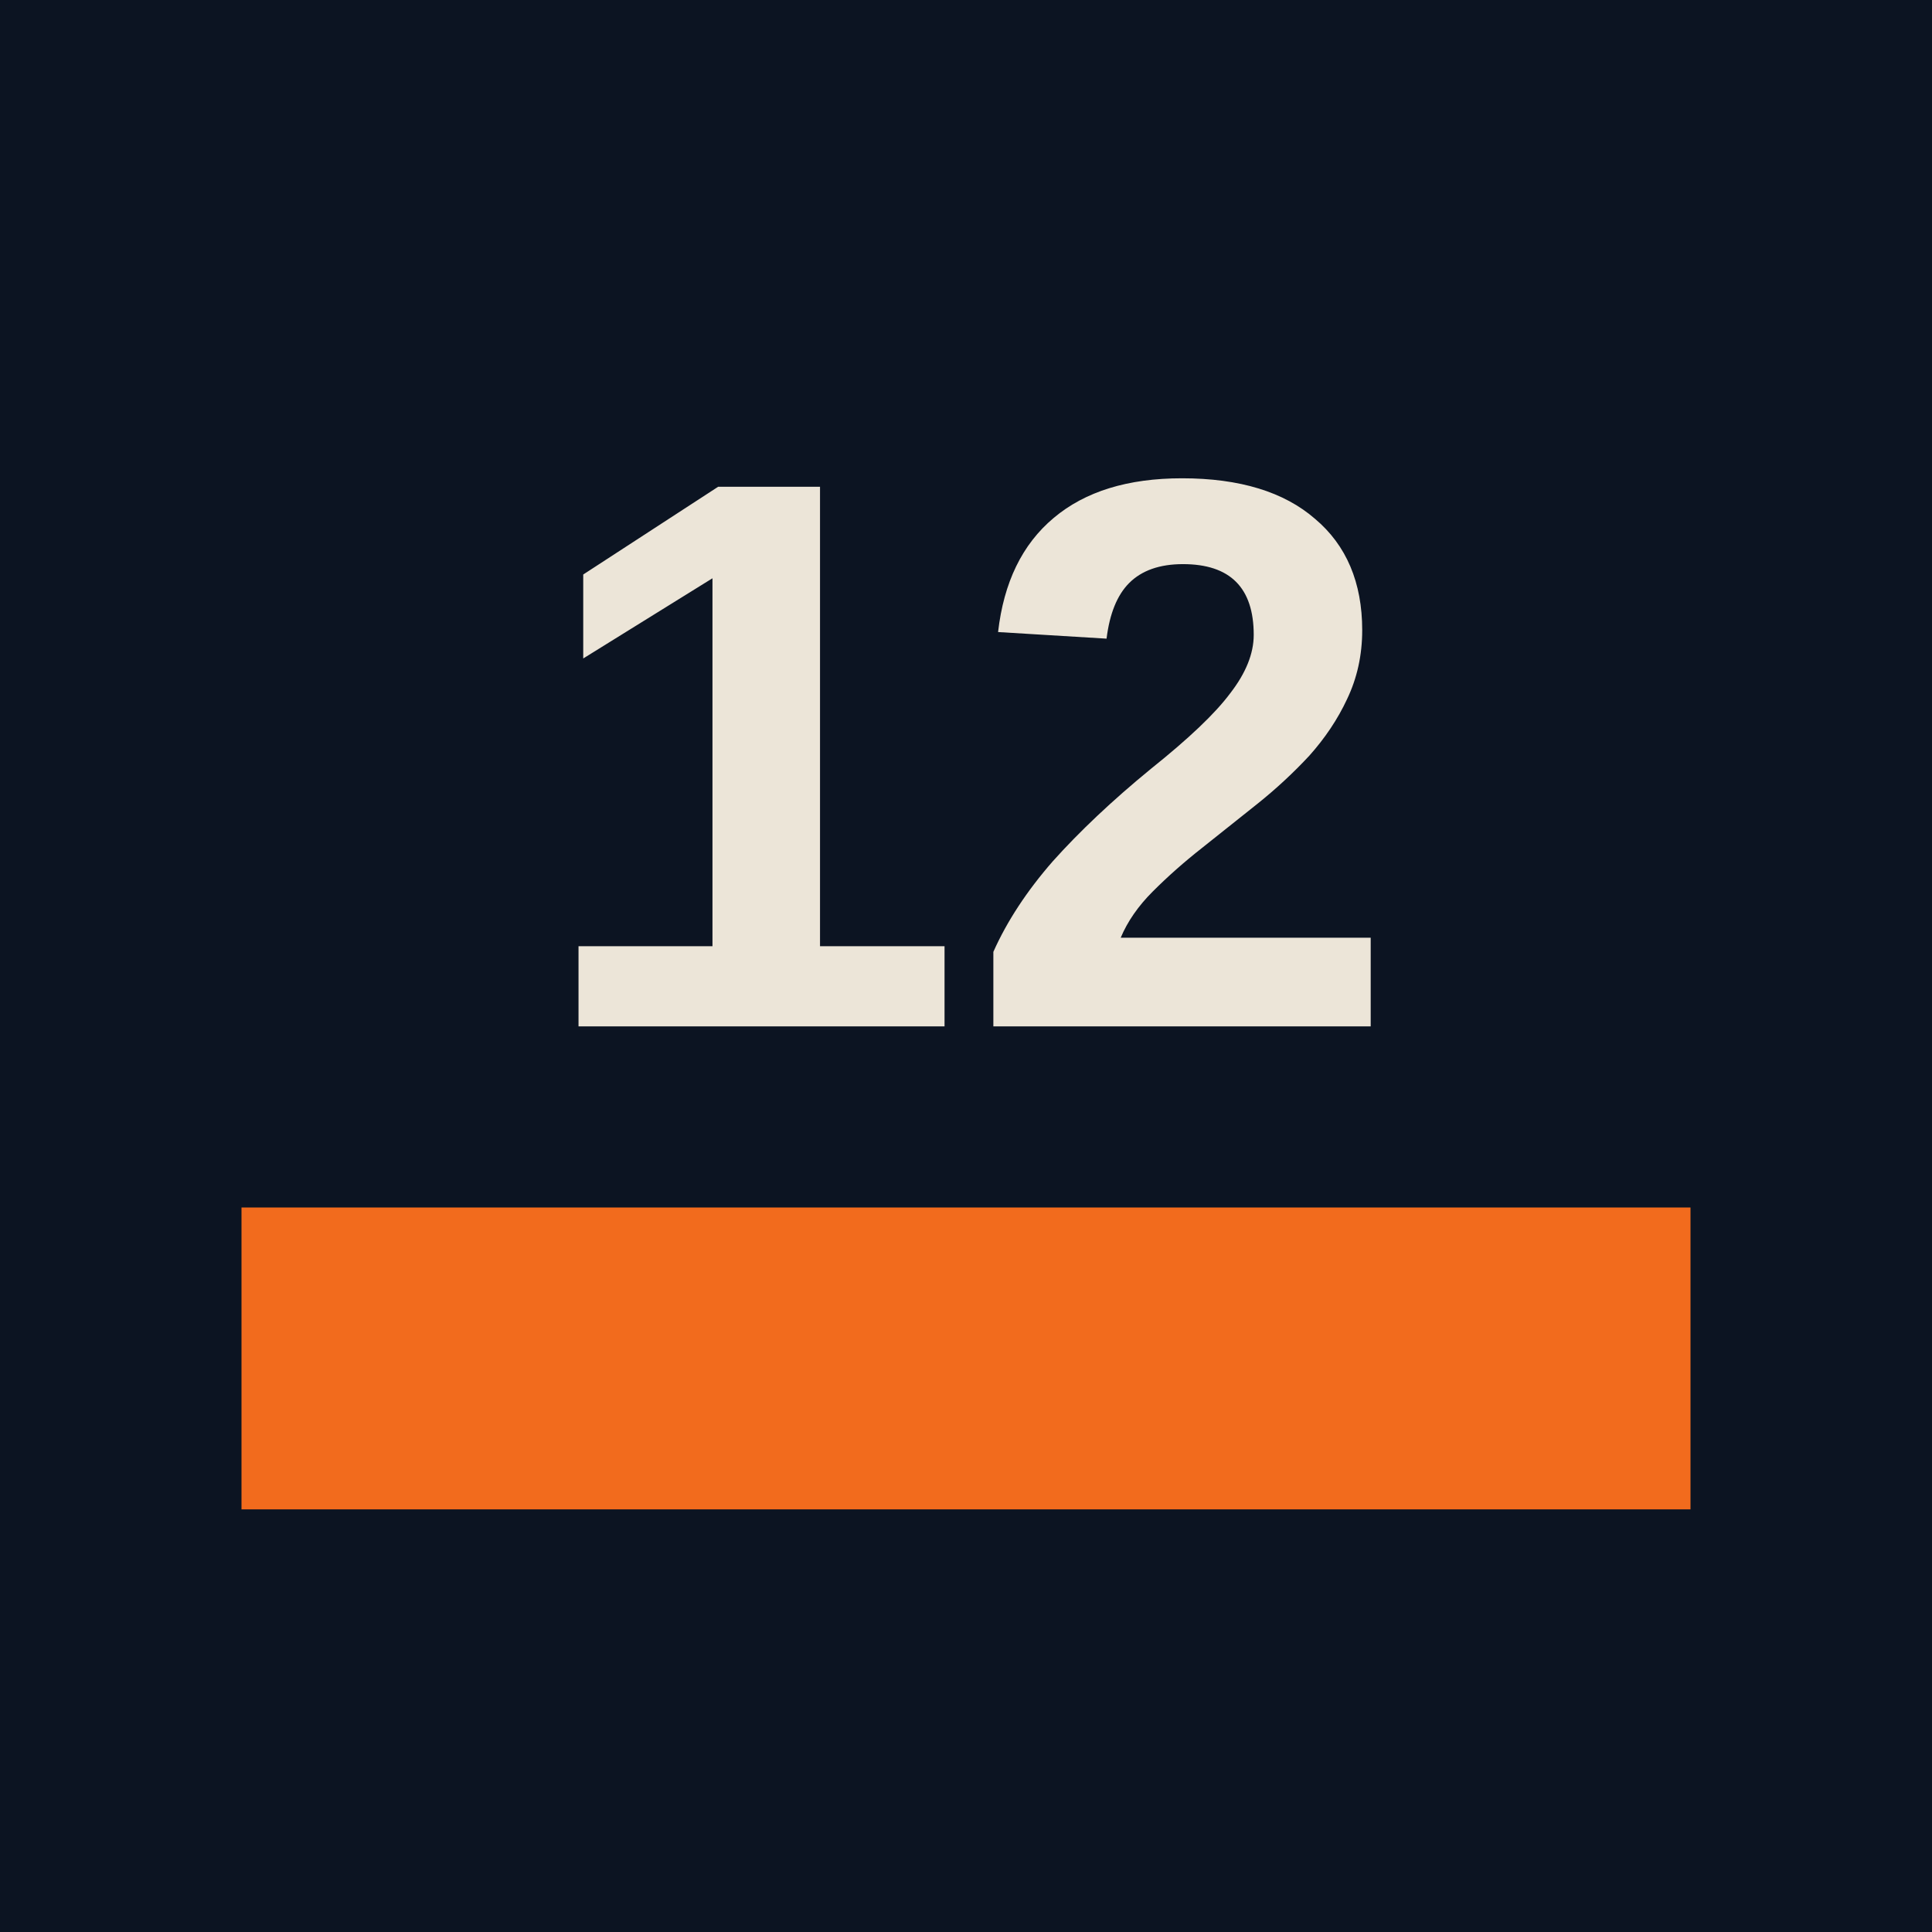
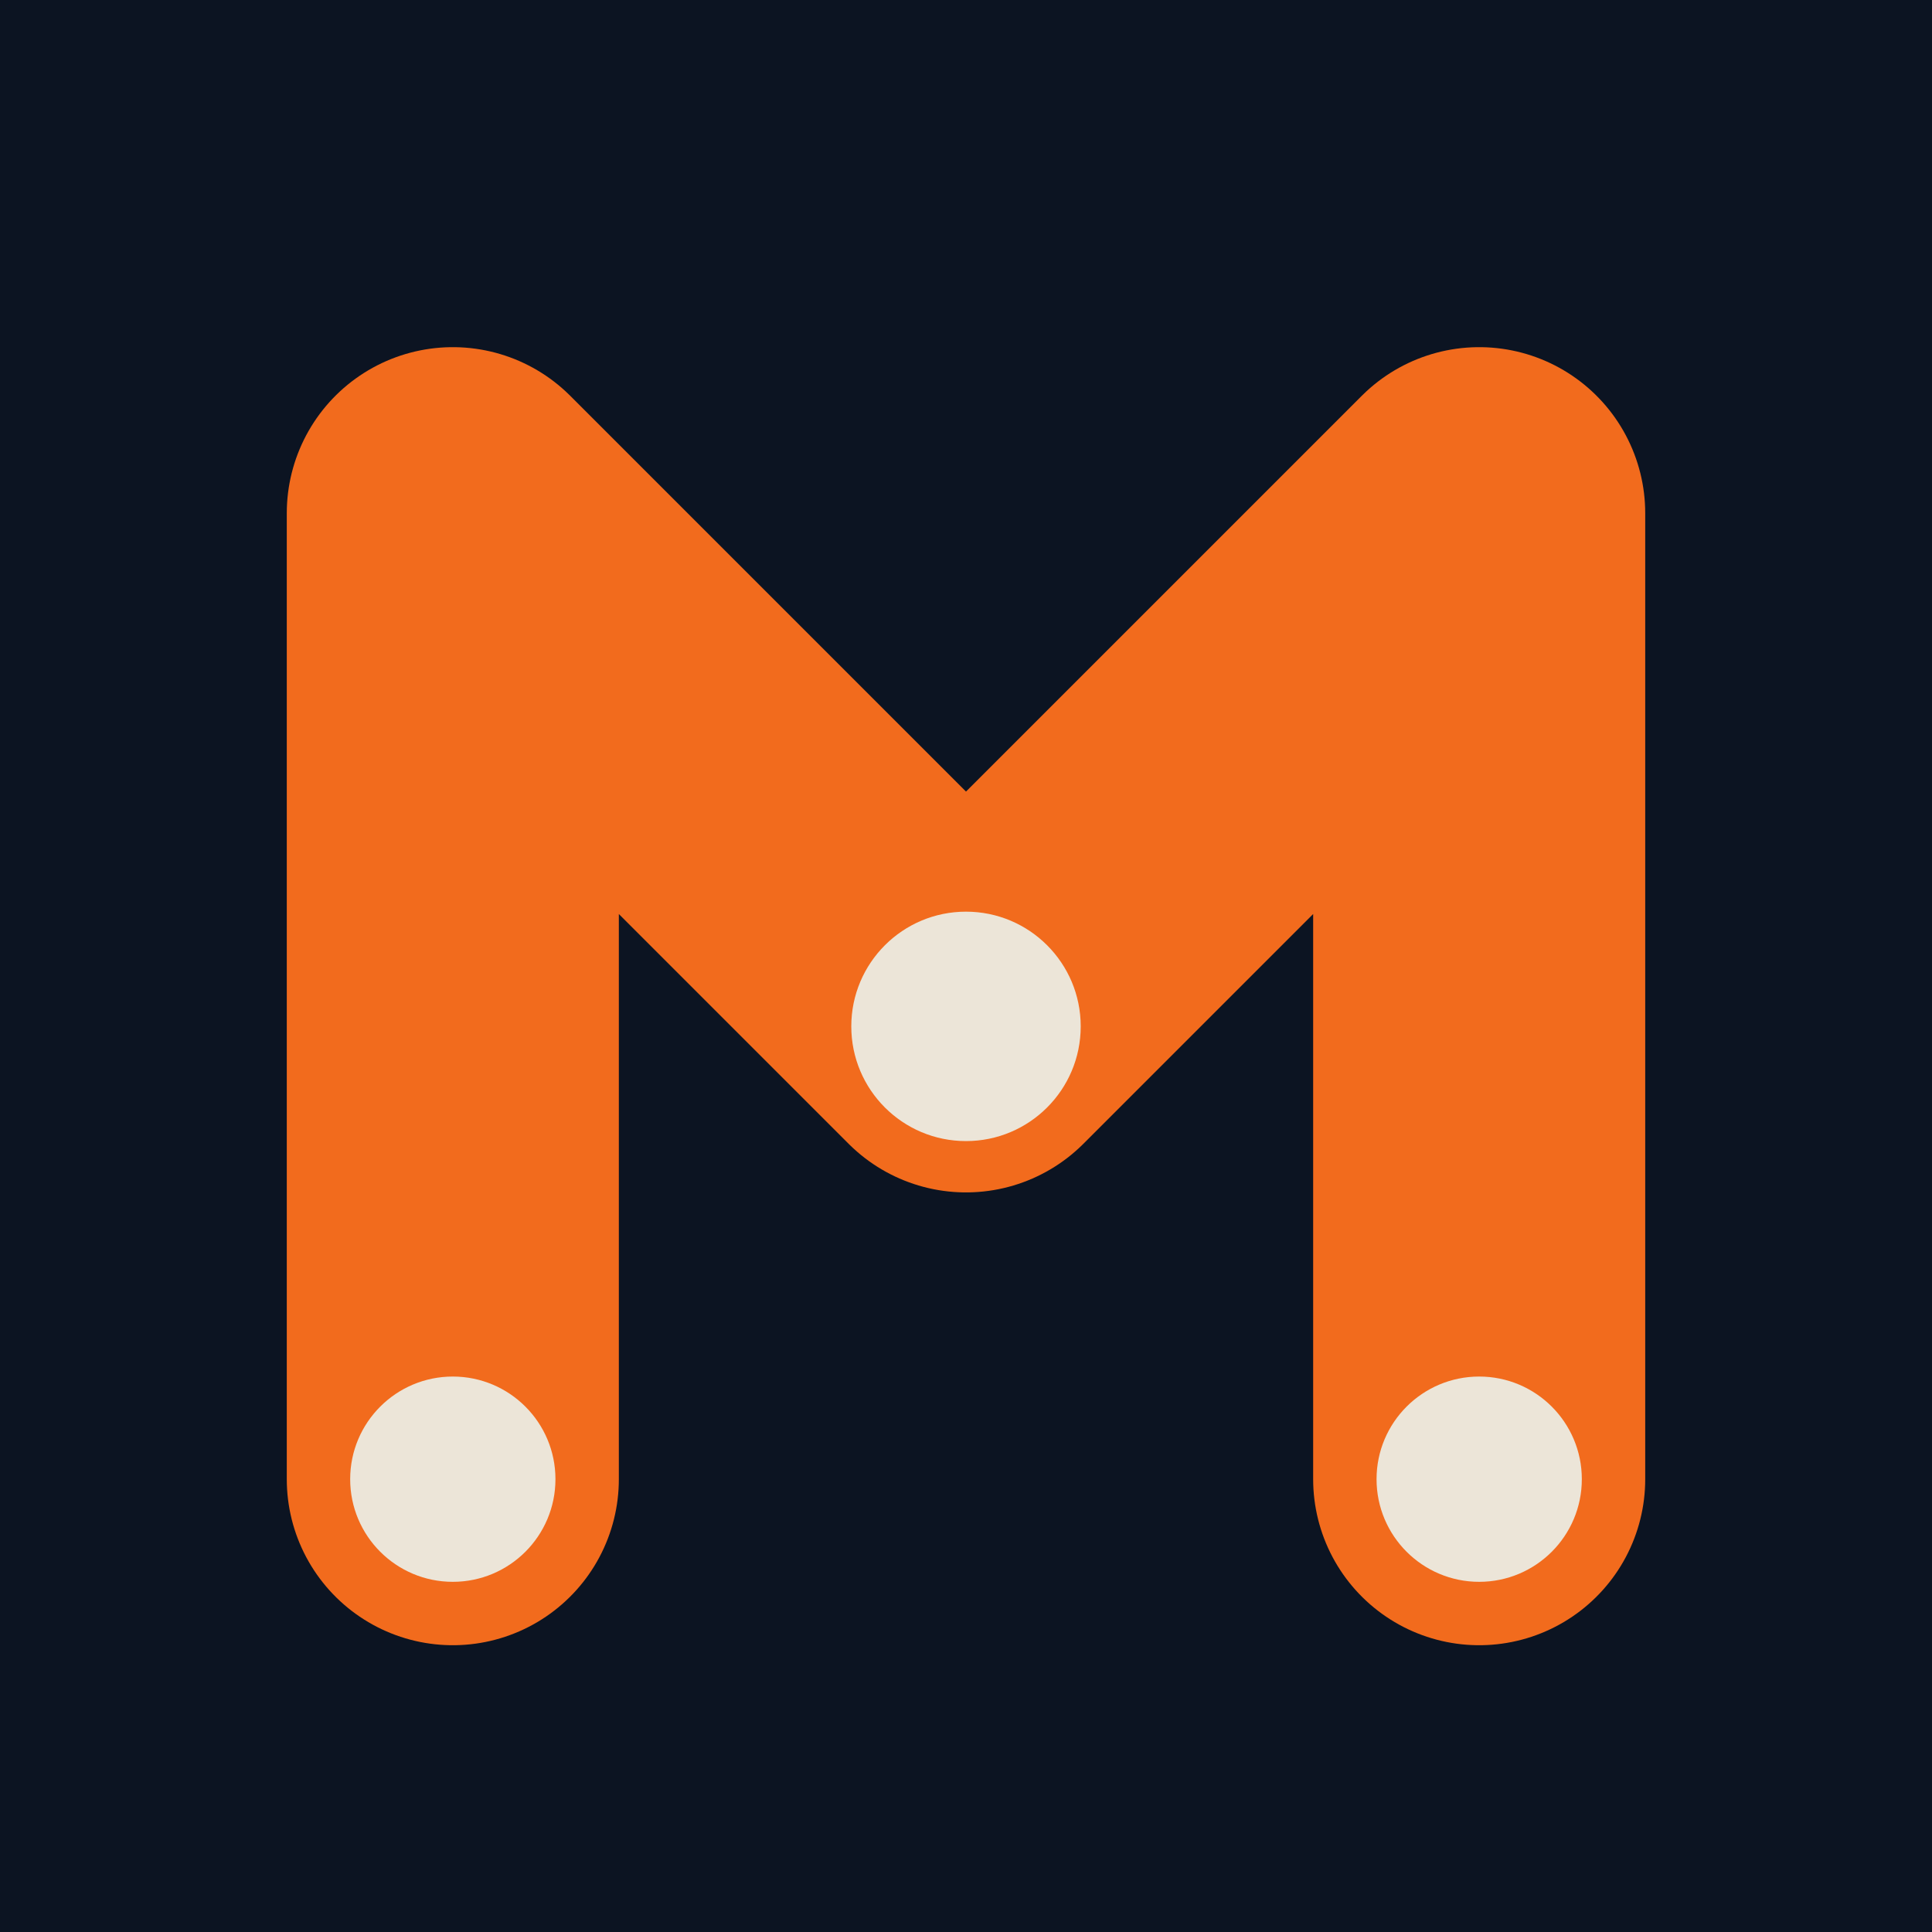
<svg xmlns="http://www.w3.org/2000/svg" viewBox="0 0 32 32">
  <rect width="32" height="32" fill="#0c1422" />
-   <rect x="4" y="20" width="24" height="5" fill="#f26b1d" />
-   <text x="16" y="17" text-anchor="middle" font-family="Arial, sans-serif" font-weight="700" font-size="13" fill="#ece5d8">12</text>
+   <path d="M7.5 24.5V8.5L16 17l8.5-8.5v16" fill="none" stroke="#f26b1d" stroke-width="5.5" stroke-linecap="round" stroke-linejoin="round" />
+   <circle cx="7.5" cy="24.5" r="1.7" fill="#ece5d8" />
+   <circle cx="24.5" cy="24.5" r="1.7" fill="#ece5d8" />
+   <circle cx="16" cy="17" r="1.9" fill="#ece5d8" />
</svg>
